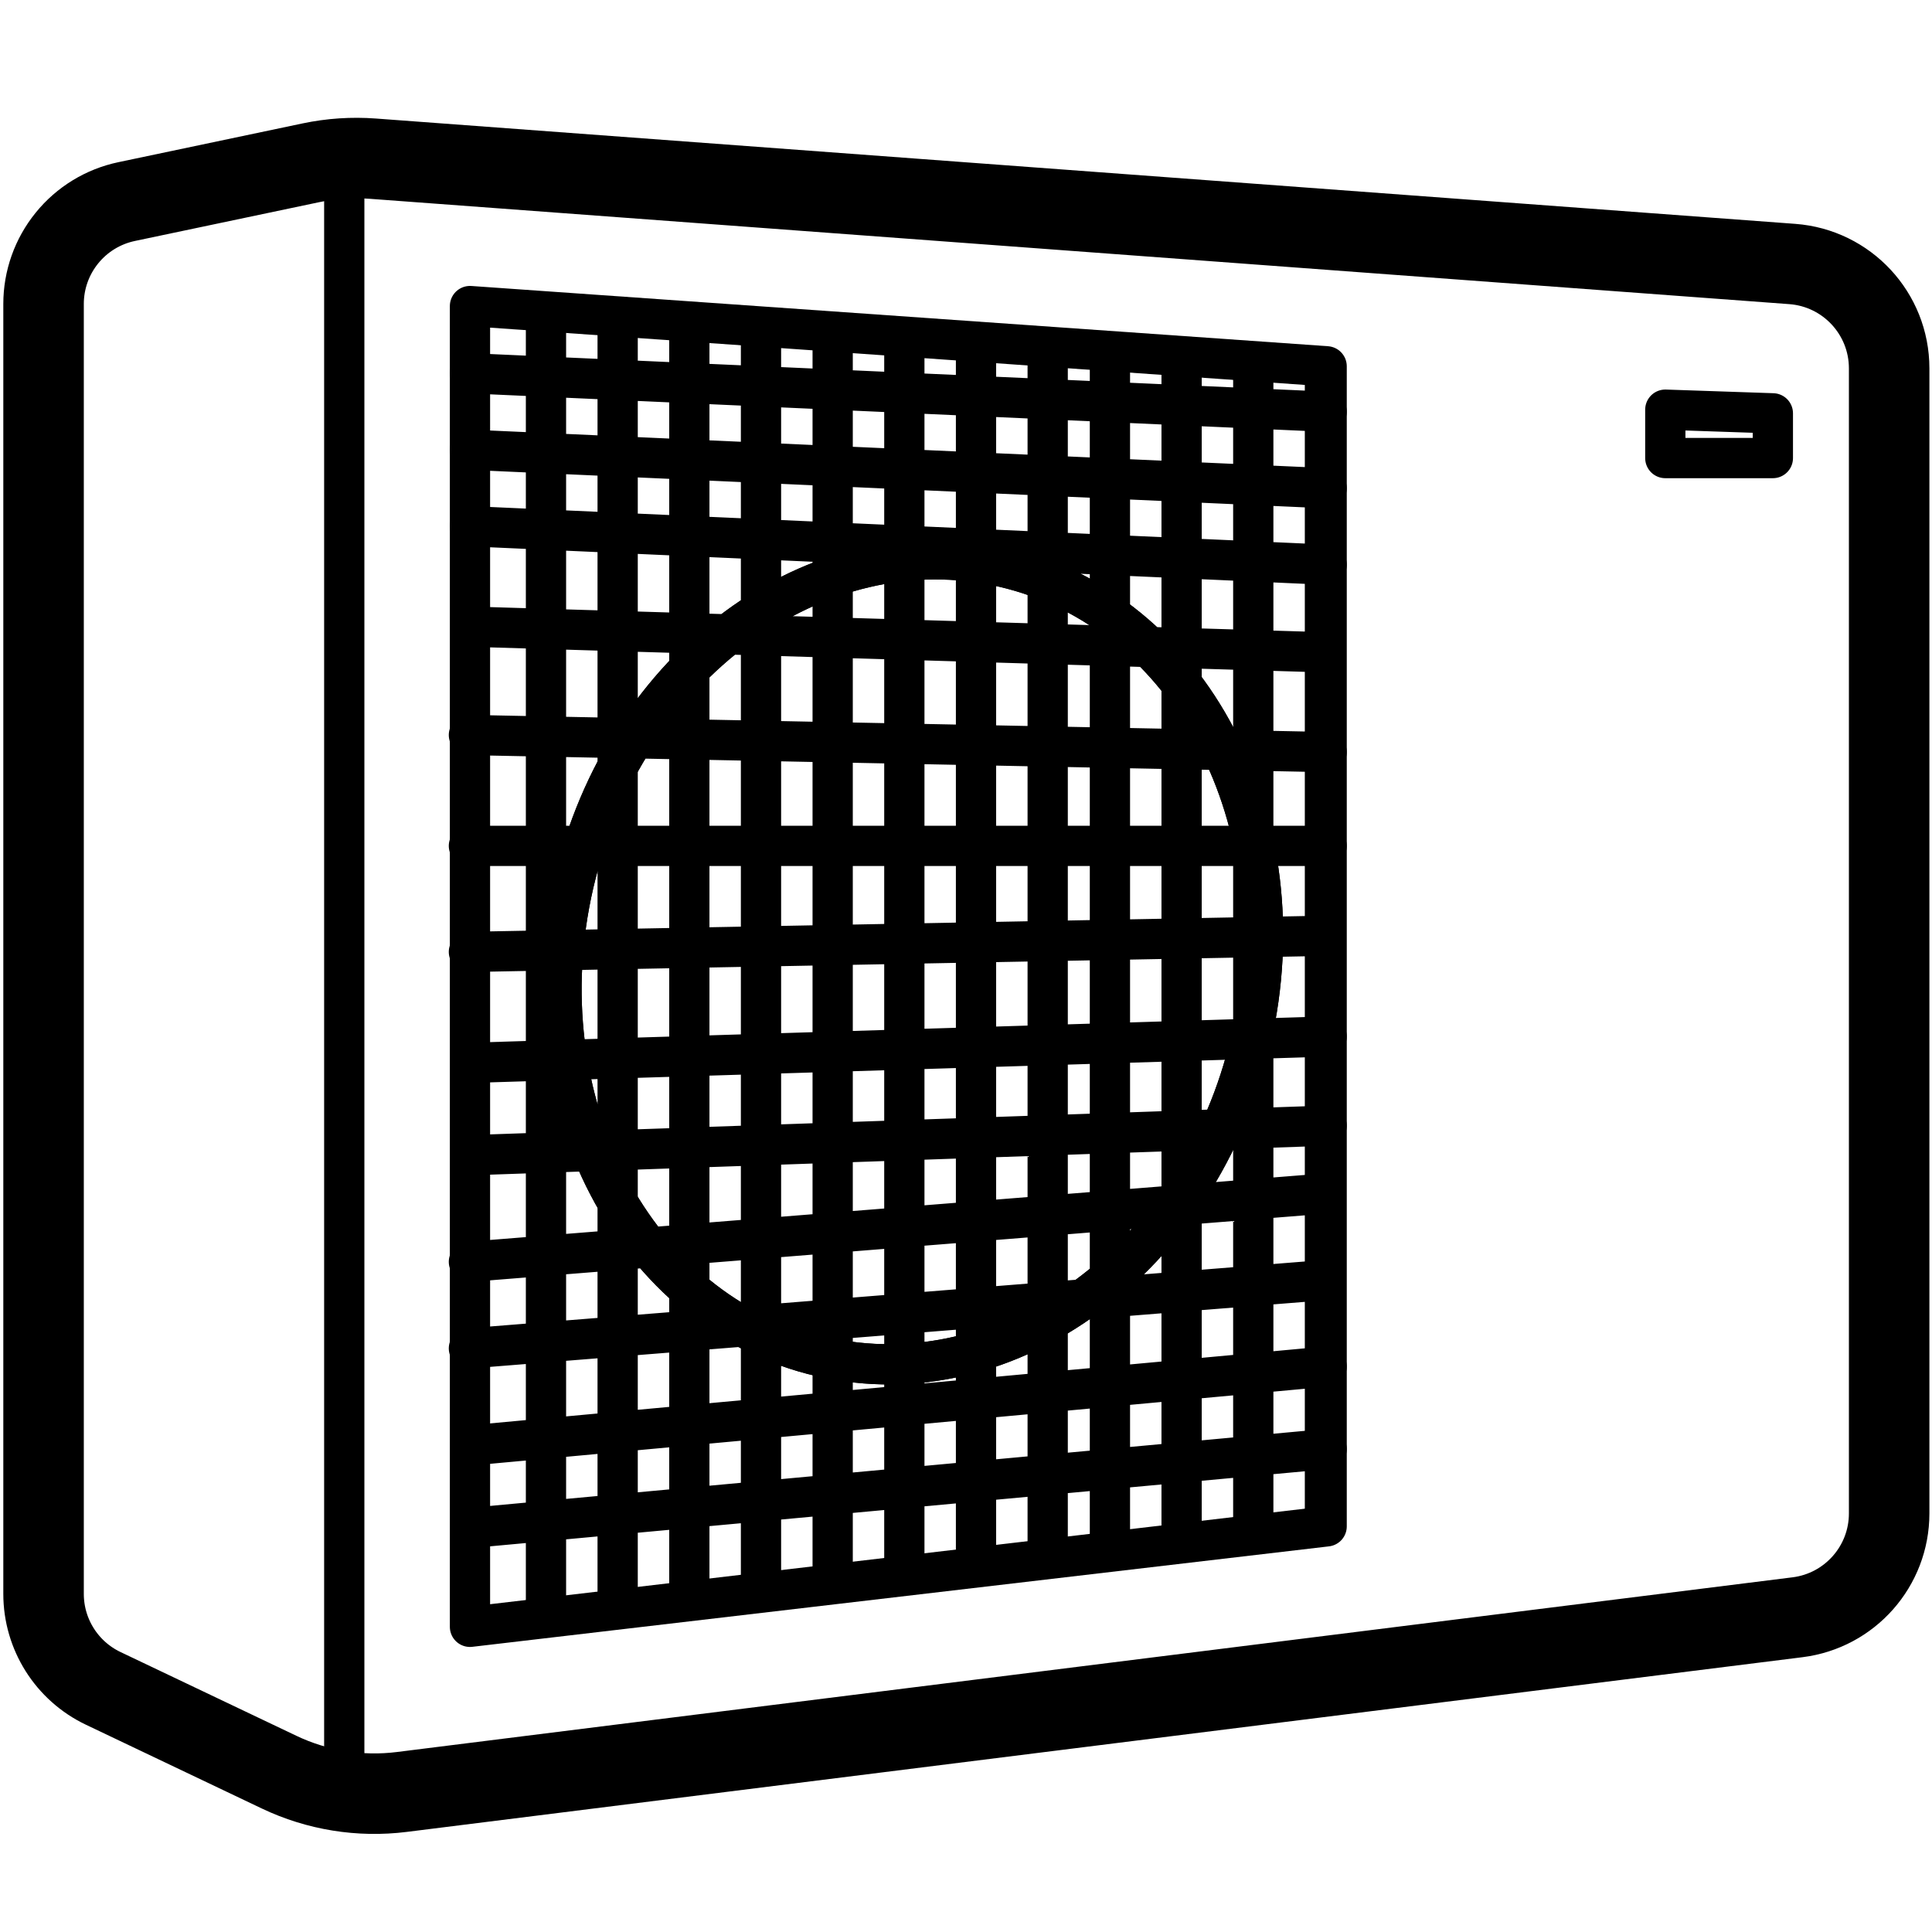
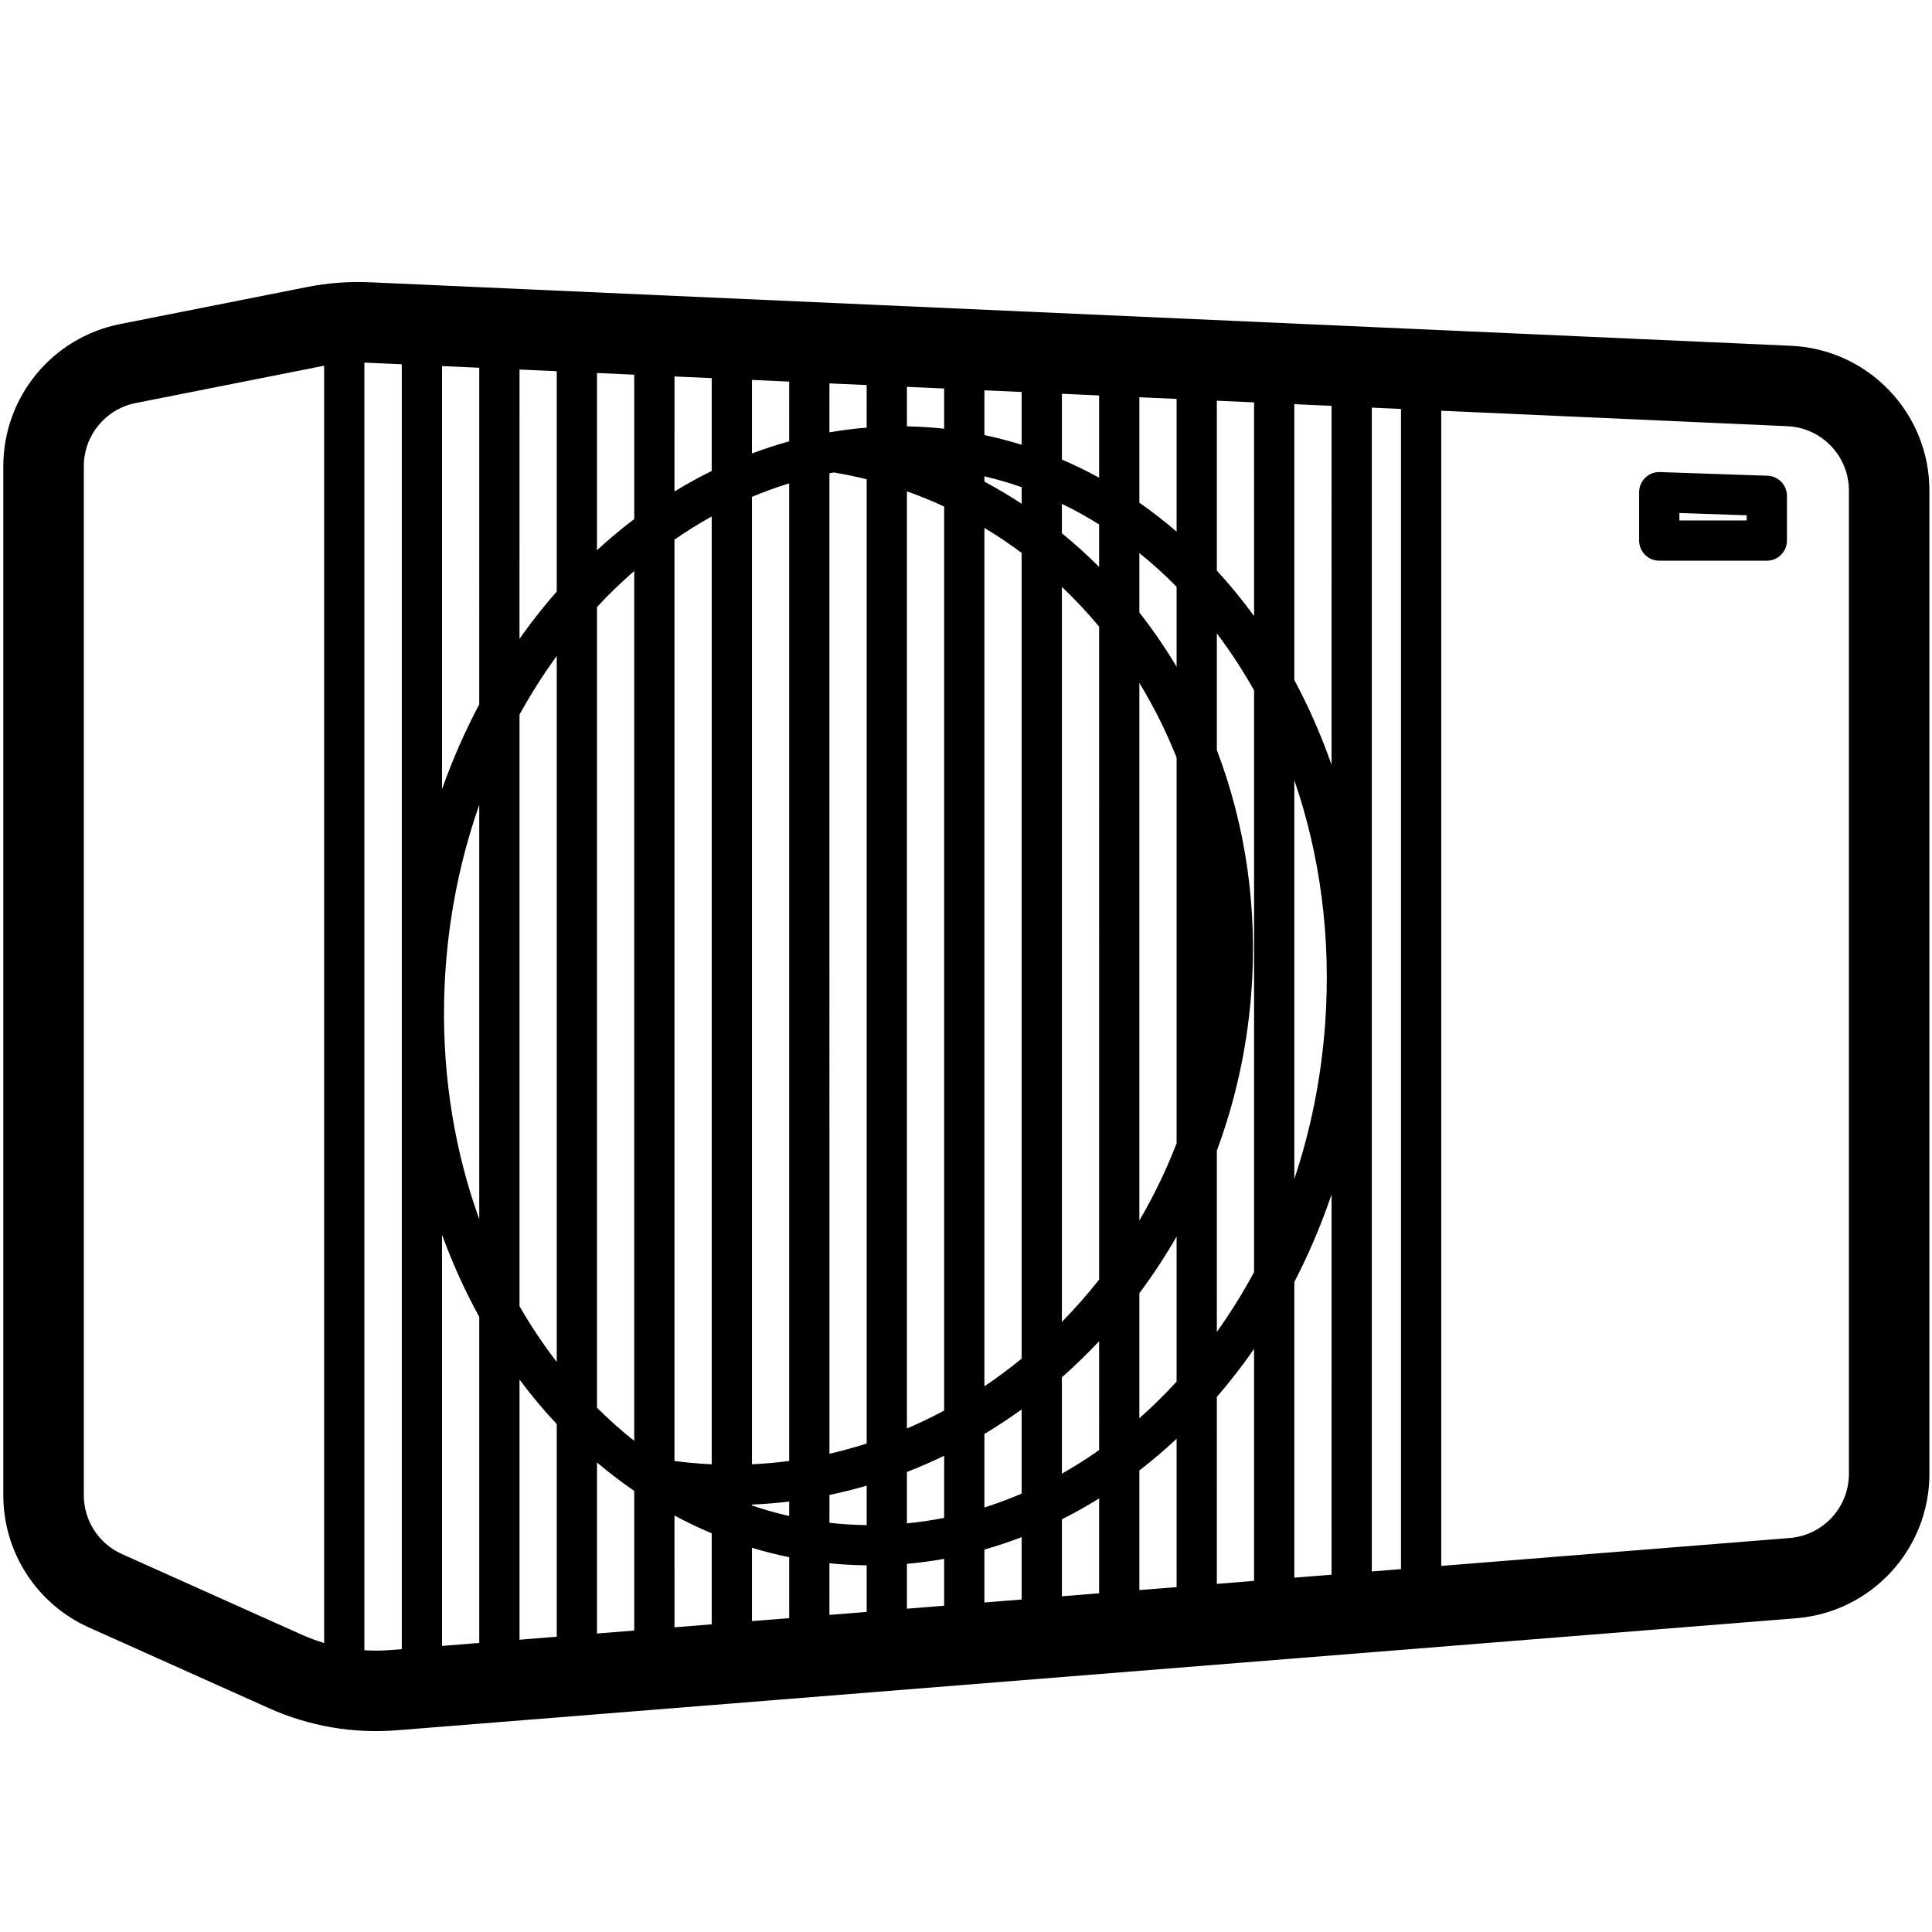
- <svg xmlns="http://www.w3.org/2000/svg" viewBox="0 0 960 960">
-   <g fill="none" fill-rule="evenodd" stroke="#000" stroke-linejoin="round">
-     <path d="M154.461 80.895a110 110 0 0 1 30.799-2.057l705.299 52.34c13.575 1.008 25.613 7.166 34.257 16.475 8.644 9.31 13.894 21.77 13.894 35.383v568.975c0 13.111-4.88 25.196-13.014 34.41s-19.518 15.56-32.527 17.188L199.66 890.415a110 110 0 0 1-60.96-9.837l-87.415-41.632c-9.053-4.312-16.464-11.035-21.61-19.187s-8.03-17.733-8.03-27.76V151.044a51.906 51.906 0 0 1 11.62-32.764 51.906 51.906 0 0 1 29.669-18.12z" stroke-width="40" />
-     <g stroke-linecap="round" stroke-width="20">
-       <path d="M171.061 97.839v776m62.468-721.761v656.284l425.676-49.915V182.012z" />
-       <path d="M408.018 674.075c92.93 21.454 188.538-48.974 213.549-157.306 25.01-108.332-30.049-213.544-122.978-234.999-92.93-21.454-188.538 48.974-213.549 157.306s30.05 213.544 122.978 234.999z" />
-       <path d="M408.018 674.075c92.93 21.454 188.538-48.974 213.549-157.306 25.01-108.332-30.049-213.544-122.978-234.999-92.93-21.454-188.538 48.974-213.549 157.306s30.05 213.544 122.978 234.999zM827.48 203.562v24.05h53.445V205.38zm-556.185-45.177v645.102m35.613-642.869v638.524m35.614-636.292v631.947m35.613-629.714v625.369m35.614-623.136v618.79m35.613-616.558v612.213m35.614-609.98v605.635m35.614-603.402V773.07m30.927-597.117v593.345m35.613-591.113v586.768m35.614-584.535v580.19m35.614-577.958v573.612M233.529 185.48l425.676 19.107M233.529 223.48l425.676 19.107M233.529 261.48l425.676 19.107M233 473l425-8m-424 63.109 425.205-13.065m0 44.293L234 574.007M233 670l425.205-33.927M233 627l425.205-33.927m1 85.949L234 718.2m425.205 1.822L234 759.2m-1-338.877h426.205m0-46.627L233 365.219m1-53.834 424 12.729" />
-     </g>
-   </g>
+ <svg xmlns="http://www.w3.org/2000/svg" height="960" viewBox="0 0 960 960" width="960">
+   <path d="m183.701 140.261 706.223 31.557c38.476 1.719 68.786 33.414 68.786 71.928v488.587c0 37.536-28.837 68.774-66.253 71.77l-695.228 55.666c-21.773 1.743-43.635-2.028-63.566-10.965l-89.478-40.122c-25.884-11.607-42.541-37.33-42.541-65.698v-511.32c0-34.369 24.291-63.945 58.003-70.626l92.979-18.426c10.226-2.027 20.66-2.816 31.075-2.35zm-2.641 39.926 0 639.81c4.308.278 8.644.246 12.976-.101l5.606-.449v-638.435l-17.727-.791zm38.578 433.308.004 204.35 18.5-1.481-.002-162.029c-6.877-12.493-12.885-25.658-17.959-39.367-.183-.489-.363-.98-.543-1.472zm-59.236-431.647-92.979 18.426c-14.983 2.969-25.779 16.115-25.779 31.39v511.32c0 12.608 7.403 24.04 18.907 29.199l89.478 40.122c3.595 1.612 7.28 2.981 11.031 4.103l-0-634.688c-.219.042-.439.084-.658.128zm97.74 503.647 0 129.268 18.5-1.481.001-105.638c-6.543-6.979-12.717-14.376-18.501-22.149zm38.5 41.185-0 85 18.5-1.481-.001-69.367c-3.782-2.596-7.491-5.315-11.125-8.15-.05-.048-.103-.09-.156-.131-.695-.534-1.384-1.079-2.07-1.628-.209-.174-.422-.345-.634-.516-.848-.678-1.69-1.366-2.527-2.06-.569-.474-1.137-.949-1.702-1.427-.095-.08-.19-.16-.285-.24zm38.498 26.368.002 55.549 18.5-1.481-.003-45.226c-6.308-2.645-12.478-5.598-18.5-8.843zm38.501 16.043.001 36.424 18.5-1.481-0-30.28c-6.268-1.271-12.438-2.829-18.501-4.663zm38.499 7.692.002 25.649 18.5-1.481.001-23.134c-3.791-.041-7.598-.187-11.418-.441-2.373-.158-4.734-.356-7.084-.593zm38.502.272-0 22.294 18.5-1.481.002-23.28c-6.106 1.098-12.276 1.924-18.501 2.467zm38.502-7.093-.002 26.305 18.5-1.481.003-30.994c-6.076 2.337-12.246 4.398-18.5 6.171zm38.499-15.022-.002 38.244 18.5-1.481.004-47.149c-6.033 3.756-12.205 7.223-18.502 10.386zm38.503-24.284-.004 59.446 18.5-1.481.004-73.69c-5.959 5.567-12.132 10.816-18.5 15.725zm38.498-36.532-.002 92.895 18.5-1.481.004-115.284c-5.801 8.356-11.98 16.325-18.502 23.871zm38.504-57.113-.006 146.926 18.5-1.481.007-188.953c-5.159 15.177-11.363 29.72-18.5 43.508zm38.494-434.461v578.304l14.5-1.161v-576.495zm34.5 1.542v574l173.122-13.862c16.629-1.331 29.446-15.215 29.446-31.898v-488.587c0-17.118-13.471-31.204-30.572-31.968zm-303.997 538.74-.004 13.836c2.786.314 5.59.565 8.41.752 3.375.224 6.74.355 10.093.394l.002-19.6c-6.089 1.778-12.259 3.32-18.5 4.618zm38.501-11.409-.002 25.535c6.228-.607 12.399-1.528 18.5-2.75l.002-30.846c-6.055 2.934-12.226 5.625-18.5 8.061zm-77.003 16.194-.003.447c6.051 2.054 12.223 3.801 18.502 5.224l.002-7.174c-6.115.738-12.285 1.242-18.501 1.504zm115.503-35.078-.001 36.514c6.264-1.98 12.435-4.281 18.499-6.888l.001-41.831c-6 4.335-12.172 8.408-18.499 12.205zm38.5-28.178-.001 47.886c6.32-3.566 12.493-7.476 18.501-11.709l.002-54.094c-5.9 6.281-12.075 12.261-18.501 17.917zm-192.506-416.216.001 457.821c4.54.597 9.114 1.052 13.717 1.363l1.724.11 3.059.155 0-470.965c-6.318 3.503-12.491 7.348-18.502 11.516zm38.5-21.247.002 480.697c6.219-.287 12.389-.84 18.499-1.648l-.001-485.779c-6.263 1.928-12.434 4.176-18.5 6.73zm38.5-11.724.004 487.177c6.249-1.424 12.419-3.117 18.499-5.067l-0-479.146c-4.762-1.179-9.59-2.2-14.479-3.057l-1.841-.314c-.729.131-1.456.267-2.183.407zm-115.499 66.454-.004 397.857c5.895 5.875 12.07 11.372 18.501 16.462l.003-432.223c-6.417 5.584-12.593 11.561-18.5 17.905zm154.003-57.482.001 465.664c6.292-2.694 12.463-5.669 18.499-8.913l-.001-449.192c-6.02-2.796-12.19-5.321-18.499-7.559zm115.502 398.443-.001 62.122c6.422-5.676 12.598-11.75 18.5-18.191l.002-72.087c-5.632 9.805-11.816 19.206-18.501 28.155zm-77.001-380.276 0 426.53c6.363-4.272 12.537-8.858 18.5-13.736l-.001-400.371c-5.948-4.449-12.121-8.596-18.5-12.422zm-231.006 92.77-0 293.972c5.623 9.747 11.807 18.996 18.501 27.681l.001-350.803c-6.686 9.202-12.872 18.94-18.502 29.15zm346.508-40.341-0 57.963c14.237 37.385 20.541 79.002 16.992 122.284-2.206 26.906-8.058 52.667-16.992 76.757l-.004 90.068c6.697-9.373 12.883-19.298 18.5-29.715l.004-289.057c-5.604-9.961-11.788-19.417-18.5-28.299zm-77.003-23.131-.001 365.23c6.517-6.632 12.697-13.653 18.505-21.029l-.002-324.433c-5.793-6.967-11.97-13.569-18.502-19.768zm38.502 47.753 0 267.115c7.119-12.143 13.324-24.973 18.5-38.382l.001-191.653c-5.161-12.982-11.361-25.384-18.502-37.08zm-342.247 118.793-.423 2.995c-.043.317-.085.635-.127.953l.131-.951c-.161 1.192-.315 2.387-.463 3.584l.332-2.633c-.176 1.34-.344 2.684-.504 4.03l.171-1.397c-.154 1.248-.301 2.499-.44 3.752l.269-2.355c-.162 1.368-.316 2.739-.461 4.114l.192-1.759c-.144 1.293-.28 2.589-.408 3.888l.217-2.129c-.156 1.48-.302 2.965-.438 4.453l.222-2.324c-.131 1.328-.254 2.658-.369 3.991l.148-1.668c-.172 1.888-.329 3.782-.469 5.682l-.263 3.904c-.022.356-.043.711-.064 1.067-.056.959-.107 1.916-.154 2.872l.154-2.872c-.078 1.35-.148 2.699-.209 4.046l.054-1.175c-.076 1.551-.141 3.099-.195 4.644l.14-3.469c-.078 1.716-.141 3.429-.191 5.139l.051-1.67c-.042 1.225-.078 2.449-.106 3.671l.055-2c-.039 1.331-.069 2.66-.091 3.987l.036-1.986c-.021.911-.038 1.821-.051 2.73l.016-.744c-.623 37.835 5.557 74.286 17.479 107.326l-.002-205.961c-6.487 18.501-11.312 38.013-14.24 58.263zm419.247-70.47.002 198.12c8.027-23.974 13.291-49.663 15.269-76.536 3.185-43.275-2.518-84.631-15.271-121.584zm-423.504-205.782-.005 210.249c5.215-14.706 11.418-28.797 18.501-42.162l.004-167.259zm423.5 18.925.004 137.097c7.154 13.309 13.354 27.395 18.5 42.12l-.004-178.39zm-76.997 73.986-.001 29.499c6.702 8.556 12.884 17.578 18.504 27.008l-.003-39.76c-5.89-5.972-12.064-11.565-18.499-16.747zm-308.003-91.19-.004 133.795c1.639-2.32 3.307-4.609 5.004-6.866.131-.166.26-.337.388-.507.566-.758 1.139-1.509 1.715-2.256.296-.379.591-.761.887-1.141.445-.575.893-1.146 1.343-1.714.5-.631 1.002-1.261 1.506-1.888.263-.327.527-.653.791-.978 2.244-2.767 4.535-5.482 6.869-8.144l.001-109.473zm346.5 15.483.006 84.436c6.533 7.095 12.709 14.628 18.497 22.558l-.003-106.167zm-76.998 51.25-.001 14.613c6.441 5.255 12.615 10.843 18.502 16.739l-.001-21.134c-5.994-3.744-12.167-7.157-18.501-10.218zm296.899-15.798.277.006 53.444 1.817c5.387.183 9.66 4.604 9.66 9.994v22.233c0 5.523-4.477 10-10 10h-53.444c-5.523 0-10-4.477-10-10v-24.05c0-5.471 4.385-9.888 9.787-9.998zm-527.901-49.215-.001 88.062c5.957-5.488 12.13-10.663 18.501-15.503l0-71.732zm269.5 12.043.005 52.398c6.381 4.452 12.553 9.253 18.5 14.38l-.005-65.951zm268.338 57.518v3.704h33.443v-2.567zm-345.335-18.219.001 2.637c6.342 3.383 12.513 7.048 18.5 10.979l-.003-8.237c-6.049-2.107-12.218-3.905-18.498-5.38zm-154.003-49.623-.001 57.156c6.028-3.692 12.199-7.099 18.499-10.206l.002-46.123zm192.5 8.602.002 32.685c6.31 2.7 12.481 5.708 18.501 9.01l-.003-40.868zm-154-6.882-0 36.55c.171-.064.341-.128.512-.192.049-.012.097-.03.144-.048 5.864-2.194 11.815-4.126 17.843-5.79l.001-29.692zm115.5 5.162.003 22.242c6.269 1.316 12.439 2.921 18.5 4.802l-.003-26.217zm-77-3.441-.002 24.317c6.106-1.055 12.276-1.838 18.5-2.339l.001-21.151zm38.5 1.72-.001 19.631c3.332.059 6.676.199 10.03.421 2.84.189 5.665.435 8.472.739l-.002-19.965z" />
</svg>
